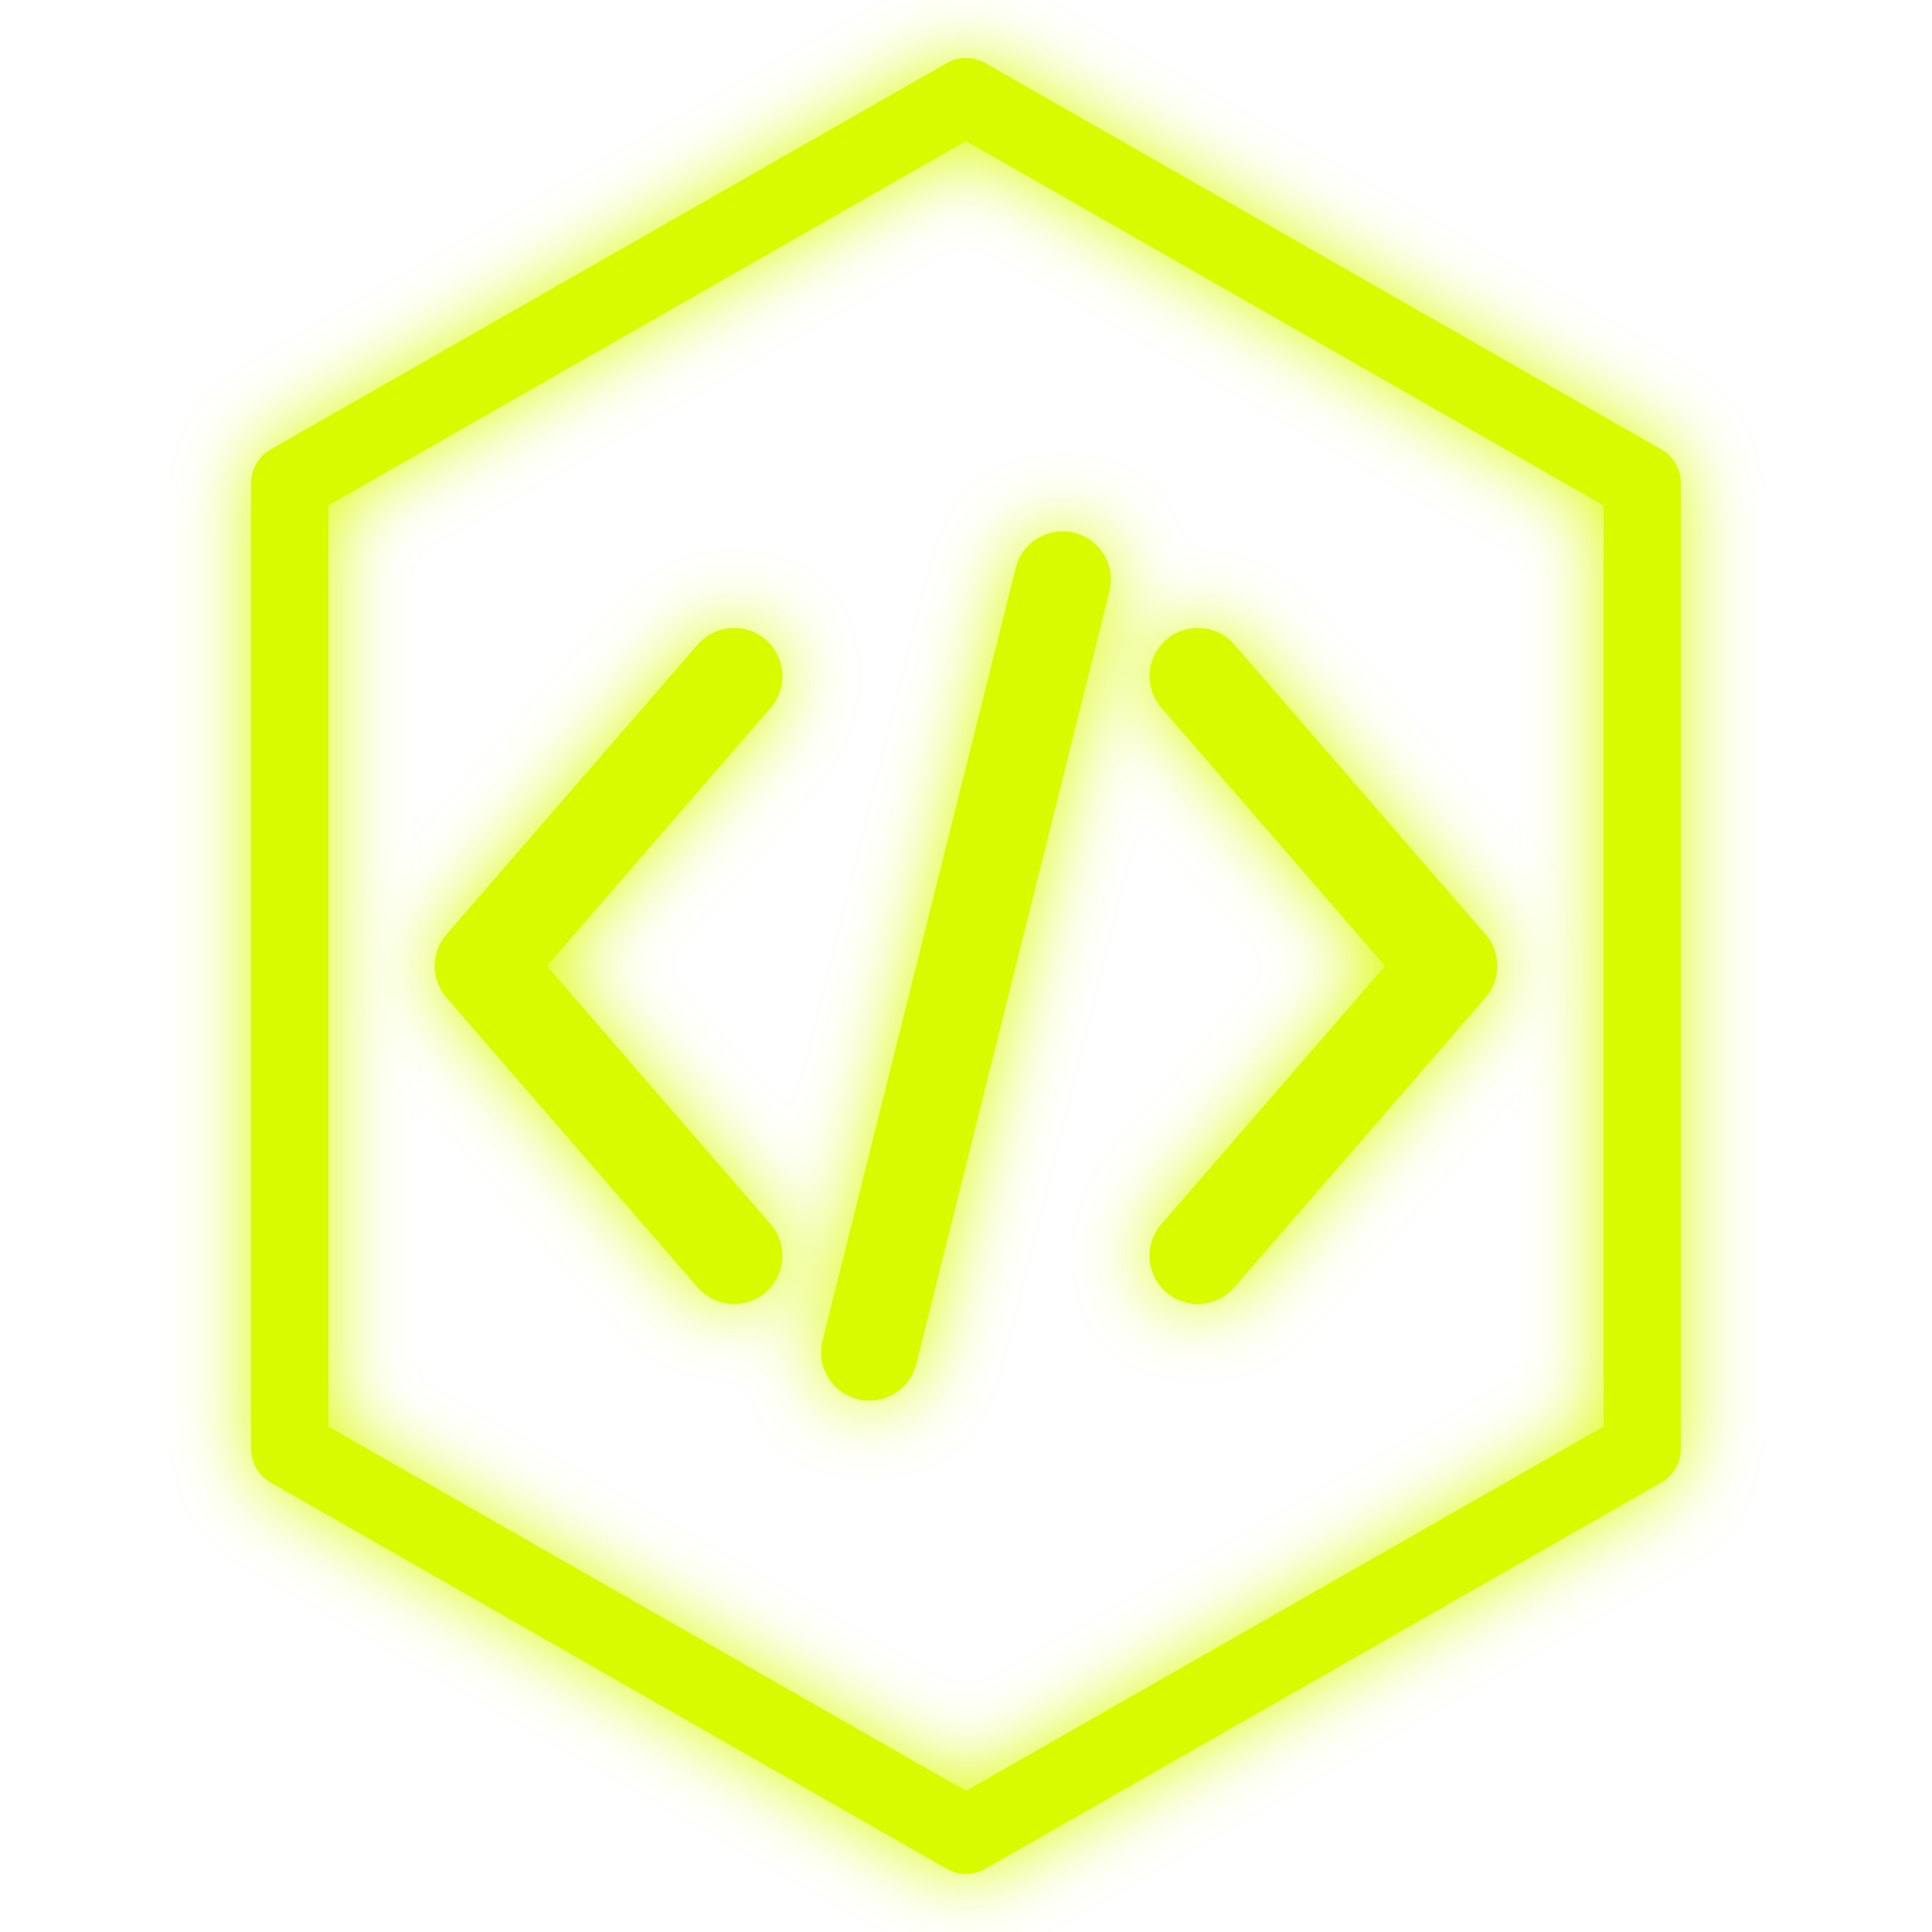
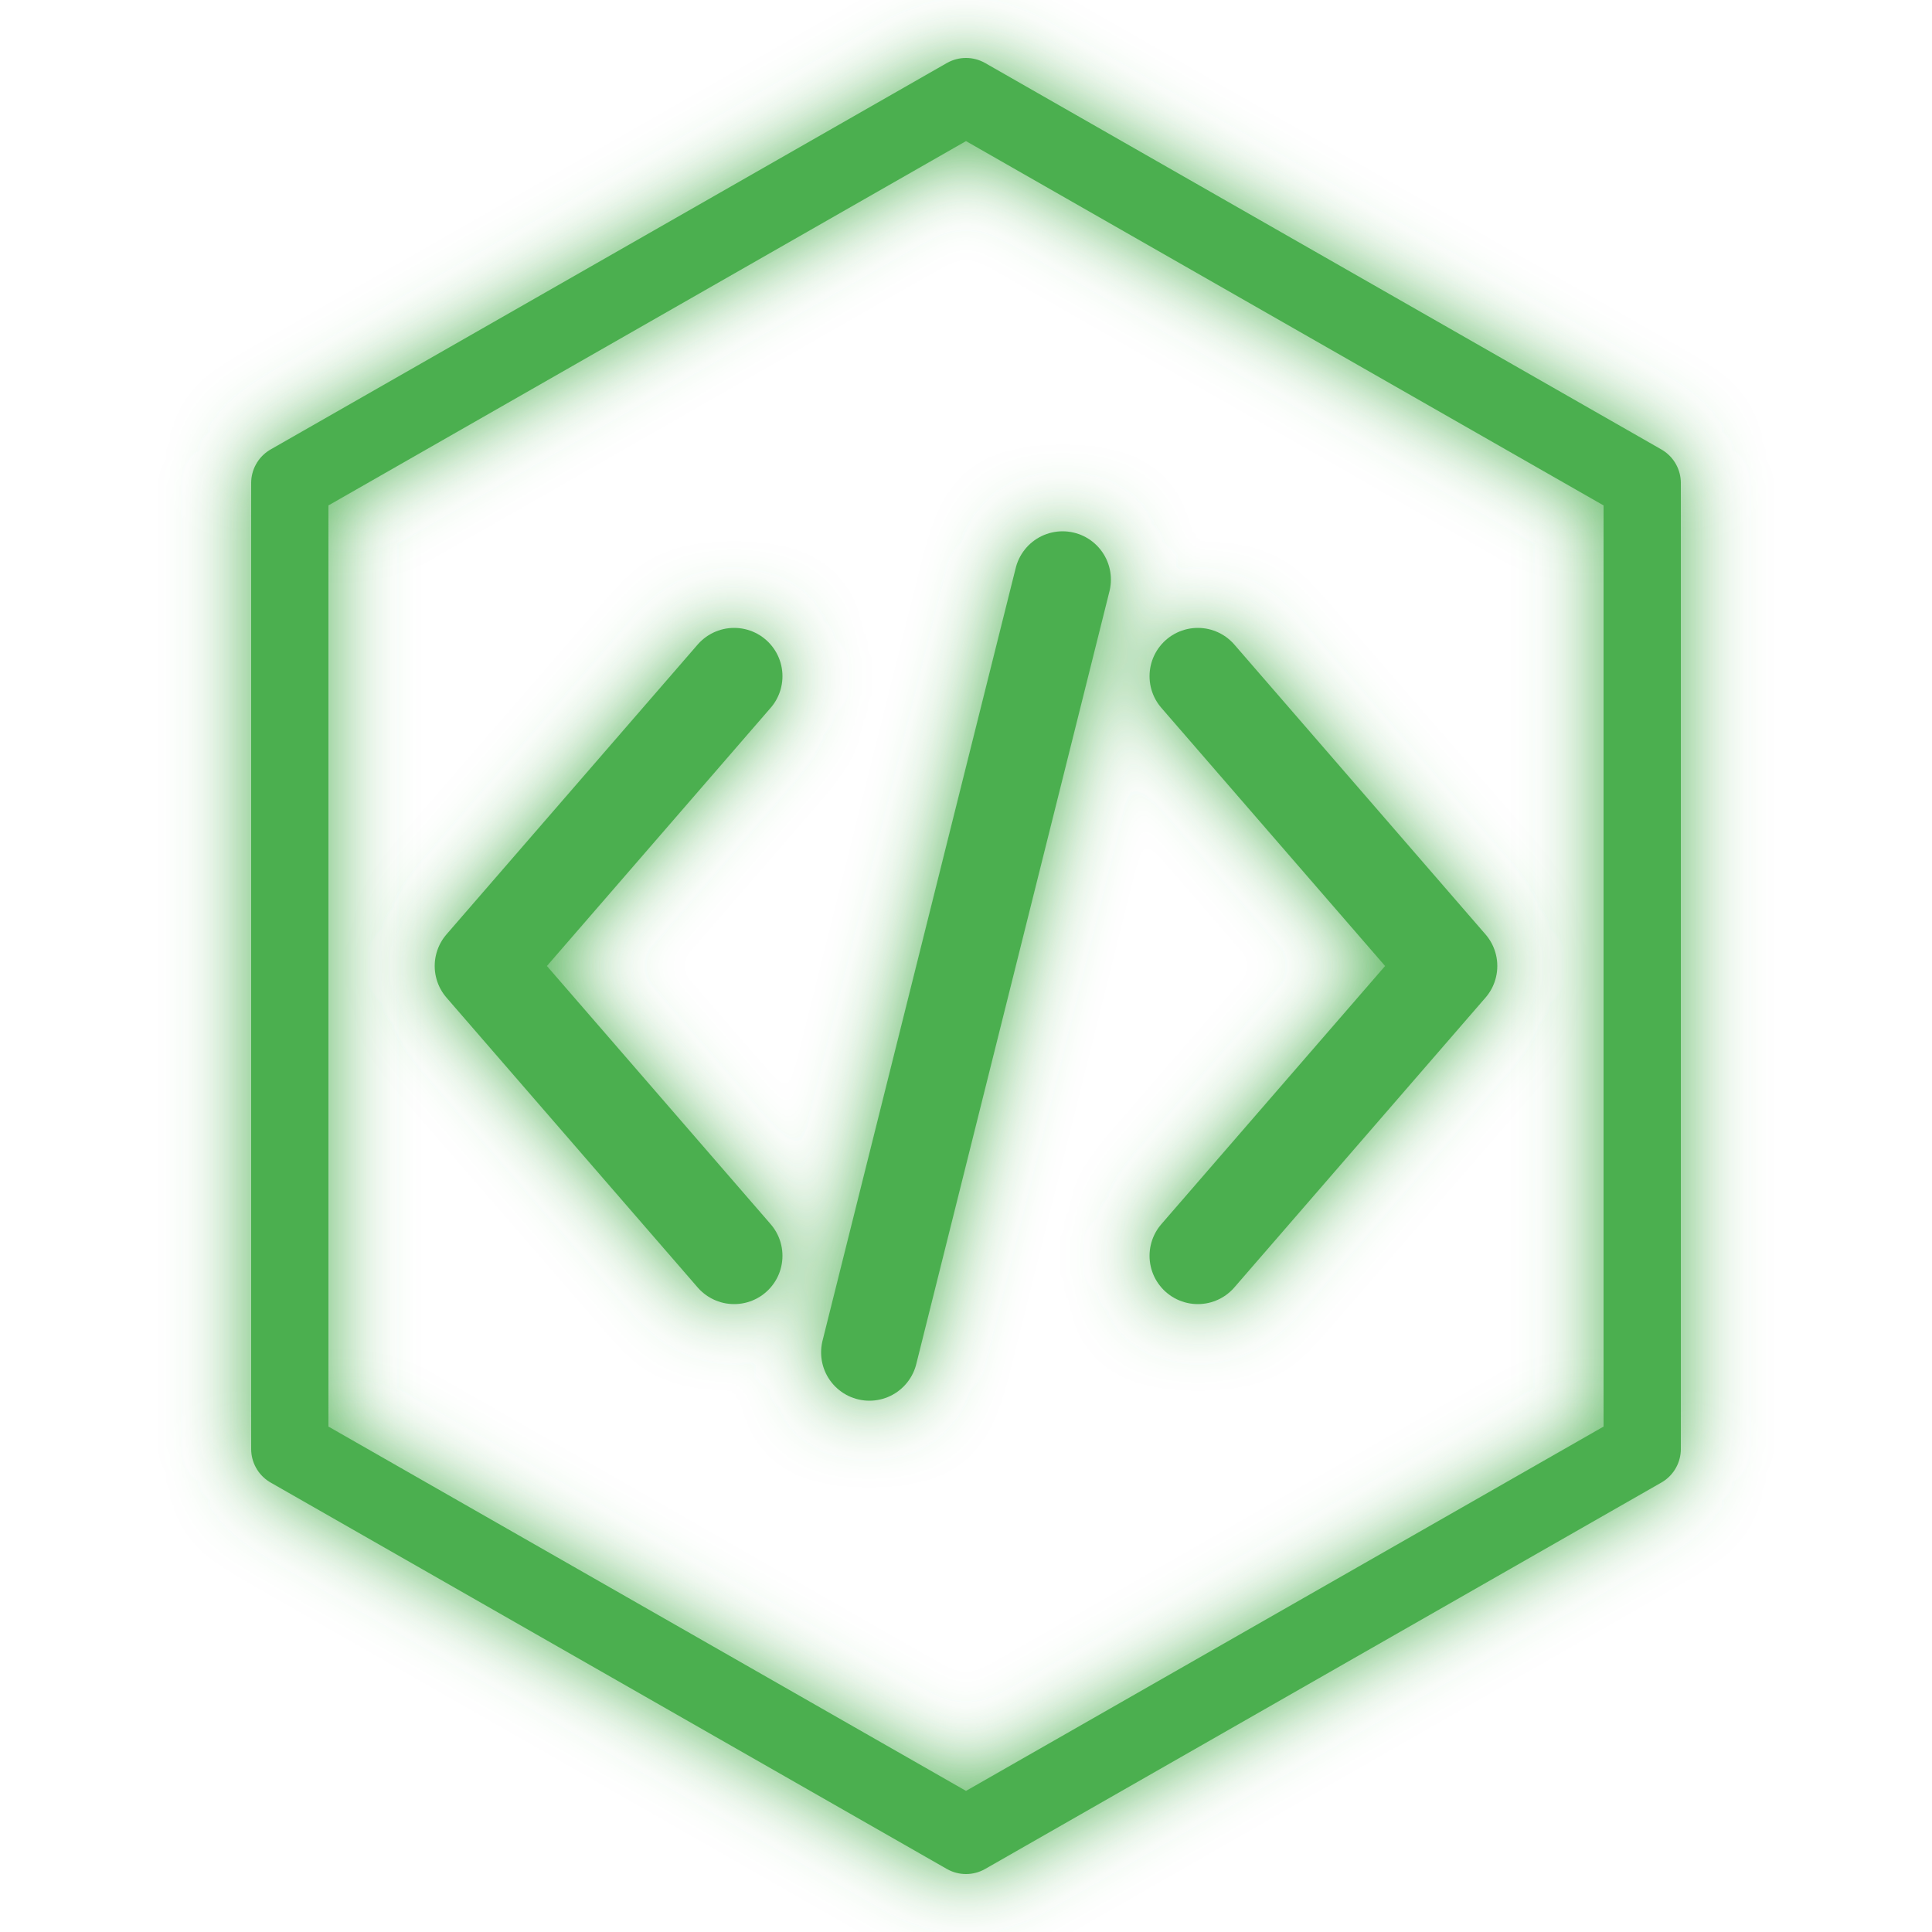
<svg xmlns="http://www.w3.org/2000/svg" viewBox="0 0 100 100" width="100" height="100">
  <defs>
    <filter id="glow" x="-50%" y="-50%" width="200%" height="200%">
      <feGaussianBlur stdDeviation="2" result="coloredBlur" />
      <feMerge>
        <feMergeNode in="coloredBlur" />
        <feMergeNode in="SourceGraphic" />
      </feMerge>
    </filter>
  </defs>
-   <path d="M50 5 L85 25 L85 75 L50 95 L15 75 L15 25 Z" fill="none" stroke="#d9fb06" stroke-width="4" stroke-linejoin="round" filter="url(#glow)" />
-   <g fill="none" stroke="#d9fb06" stroke-width="5" stroke-linecap="round" stroke-linejoin="round" filter="url(#glow)">
+   <path d="M50 5 L85 25 L85 75 L50 95 L15 75 L15 25 Z" fill="none" stroke="#4caf50" stroke-width="4" stroke-linejoin="round" filter="url(#glow)" />
+   <g fill="none" stroke="#4caf50" stroke-width="5" stroke-linecap="round" stroke-linejoin="round" filter="url(#glow)">
    <polyline points="38,35 25,50 38,65" />
    <polyline points="62,35 75,50 62,65" />
    <line x1="55" y1="30" x2="45" y2="70" />
  </g>
</svg>
